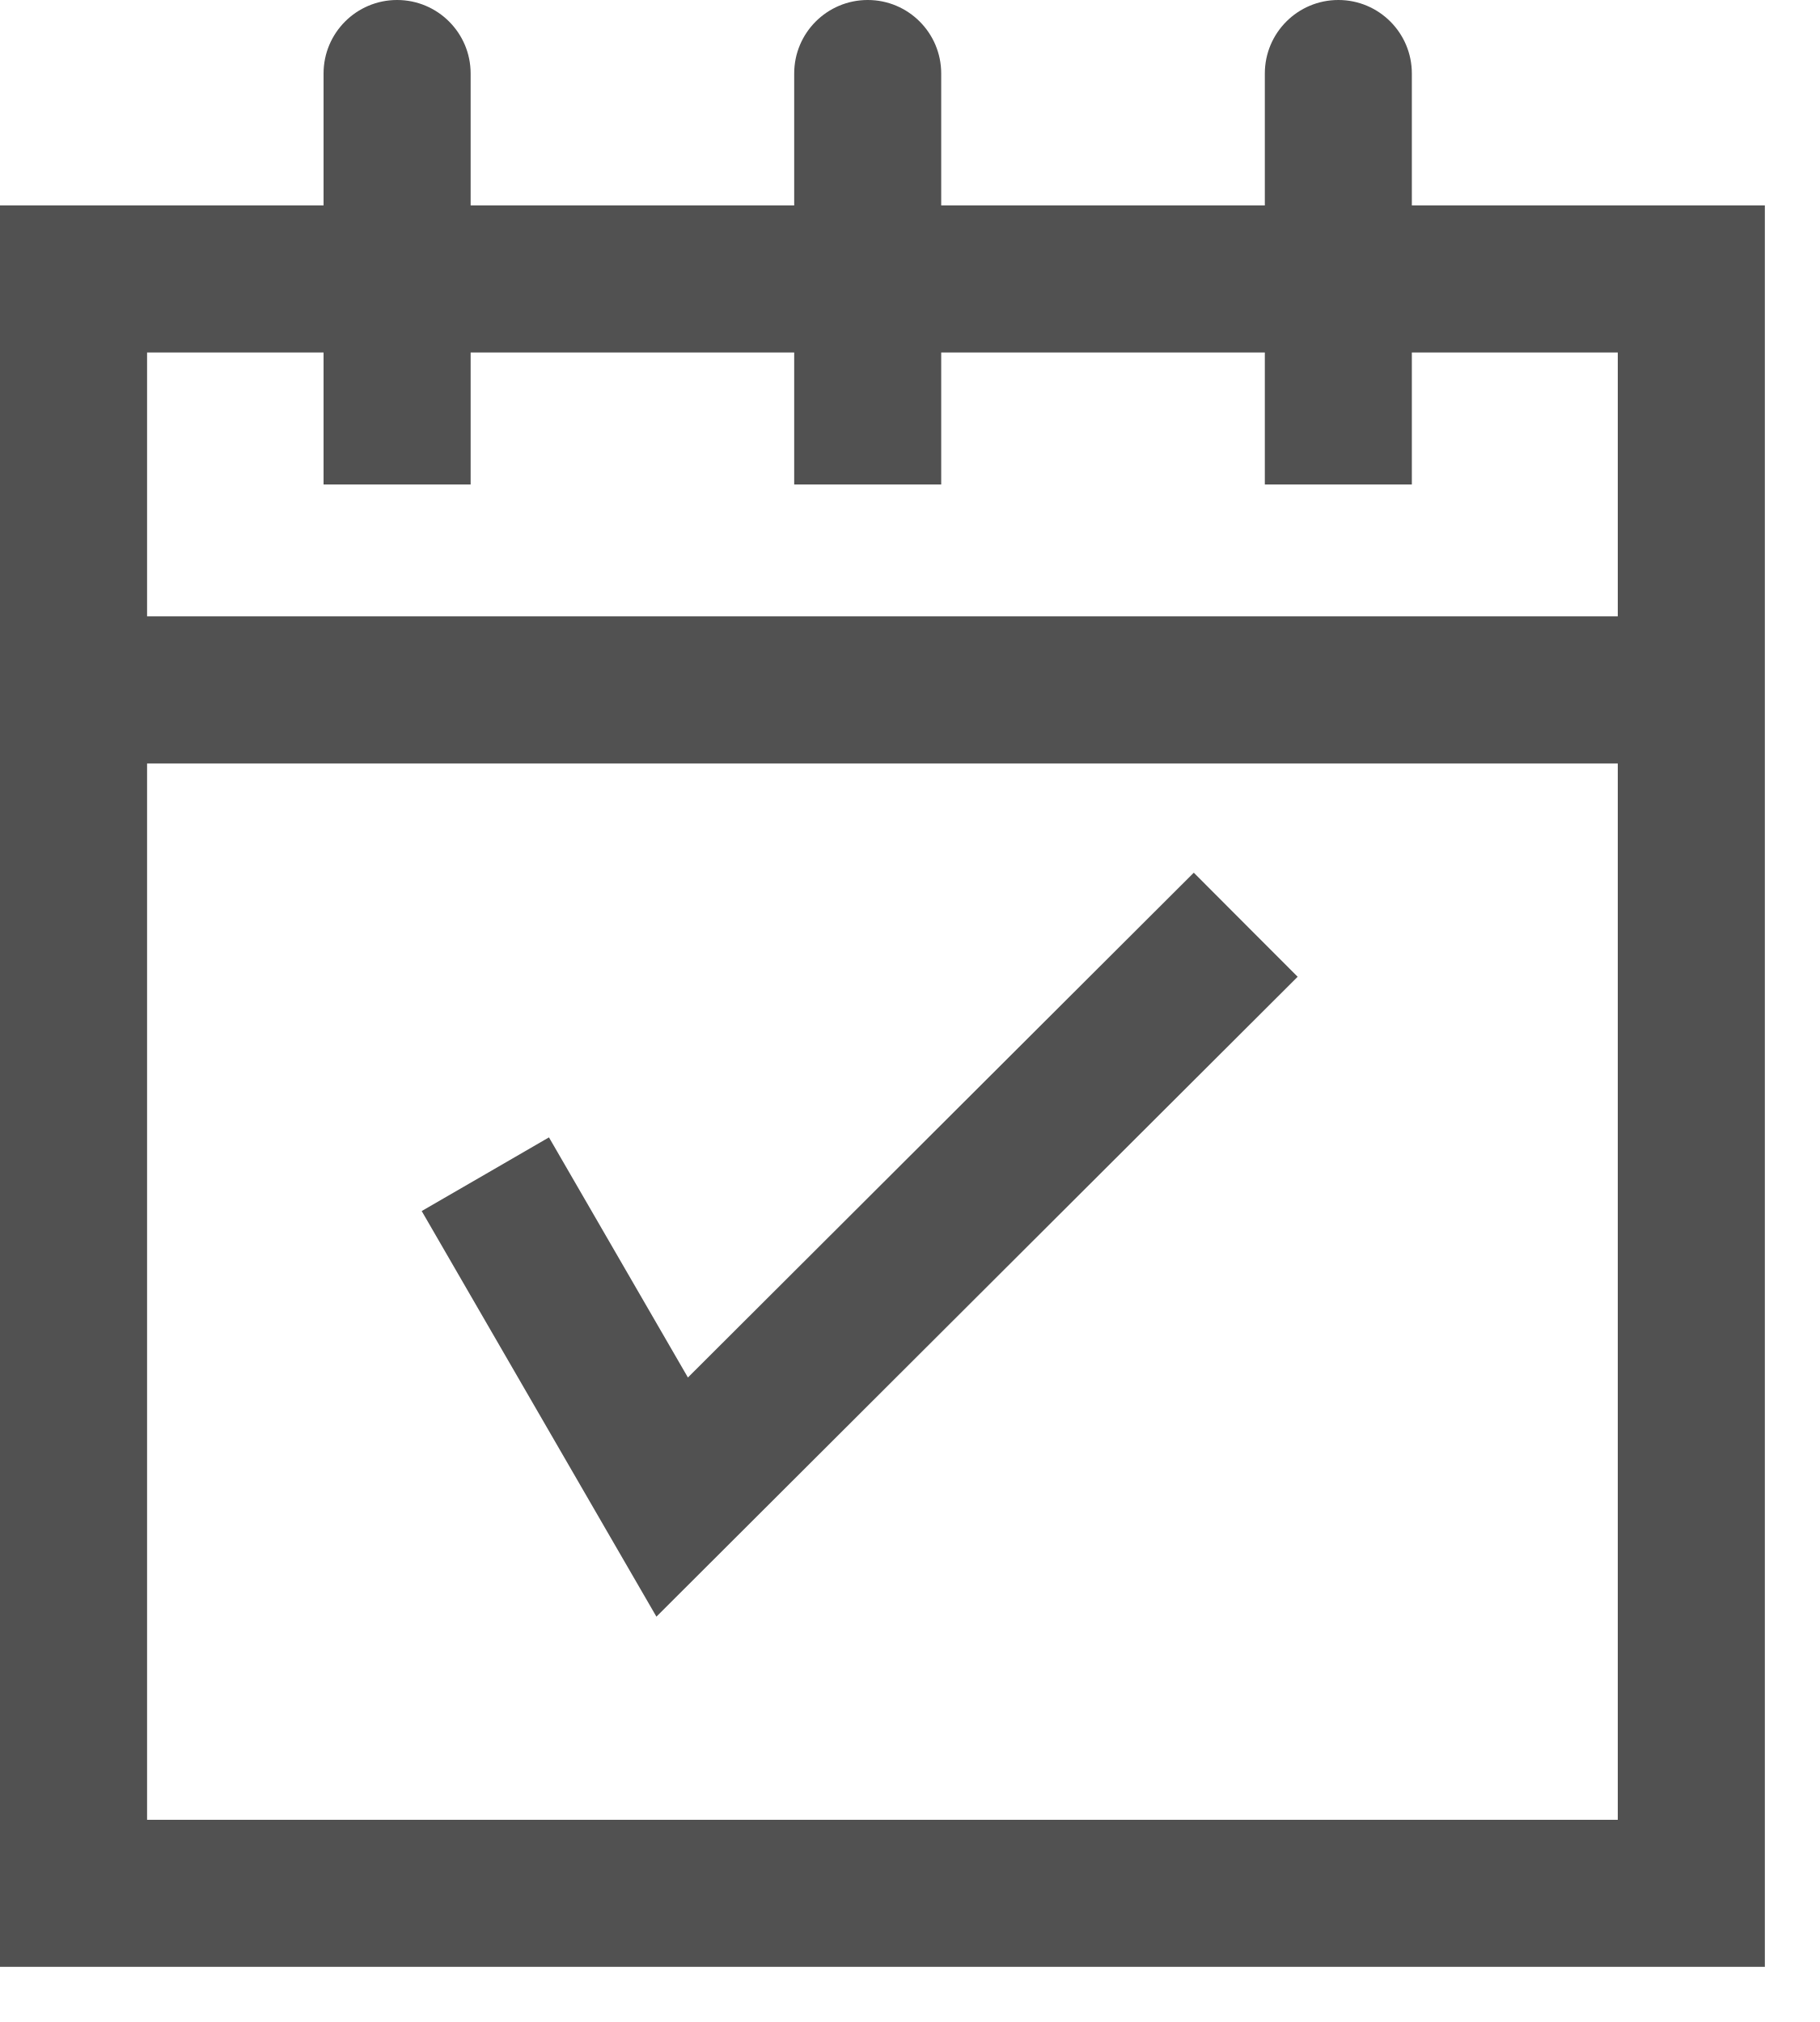
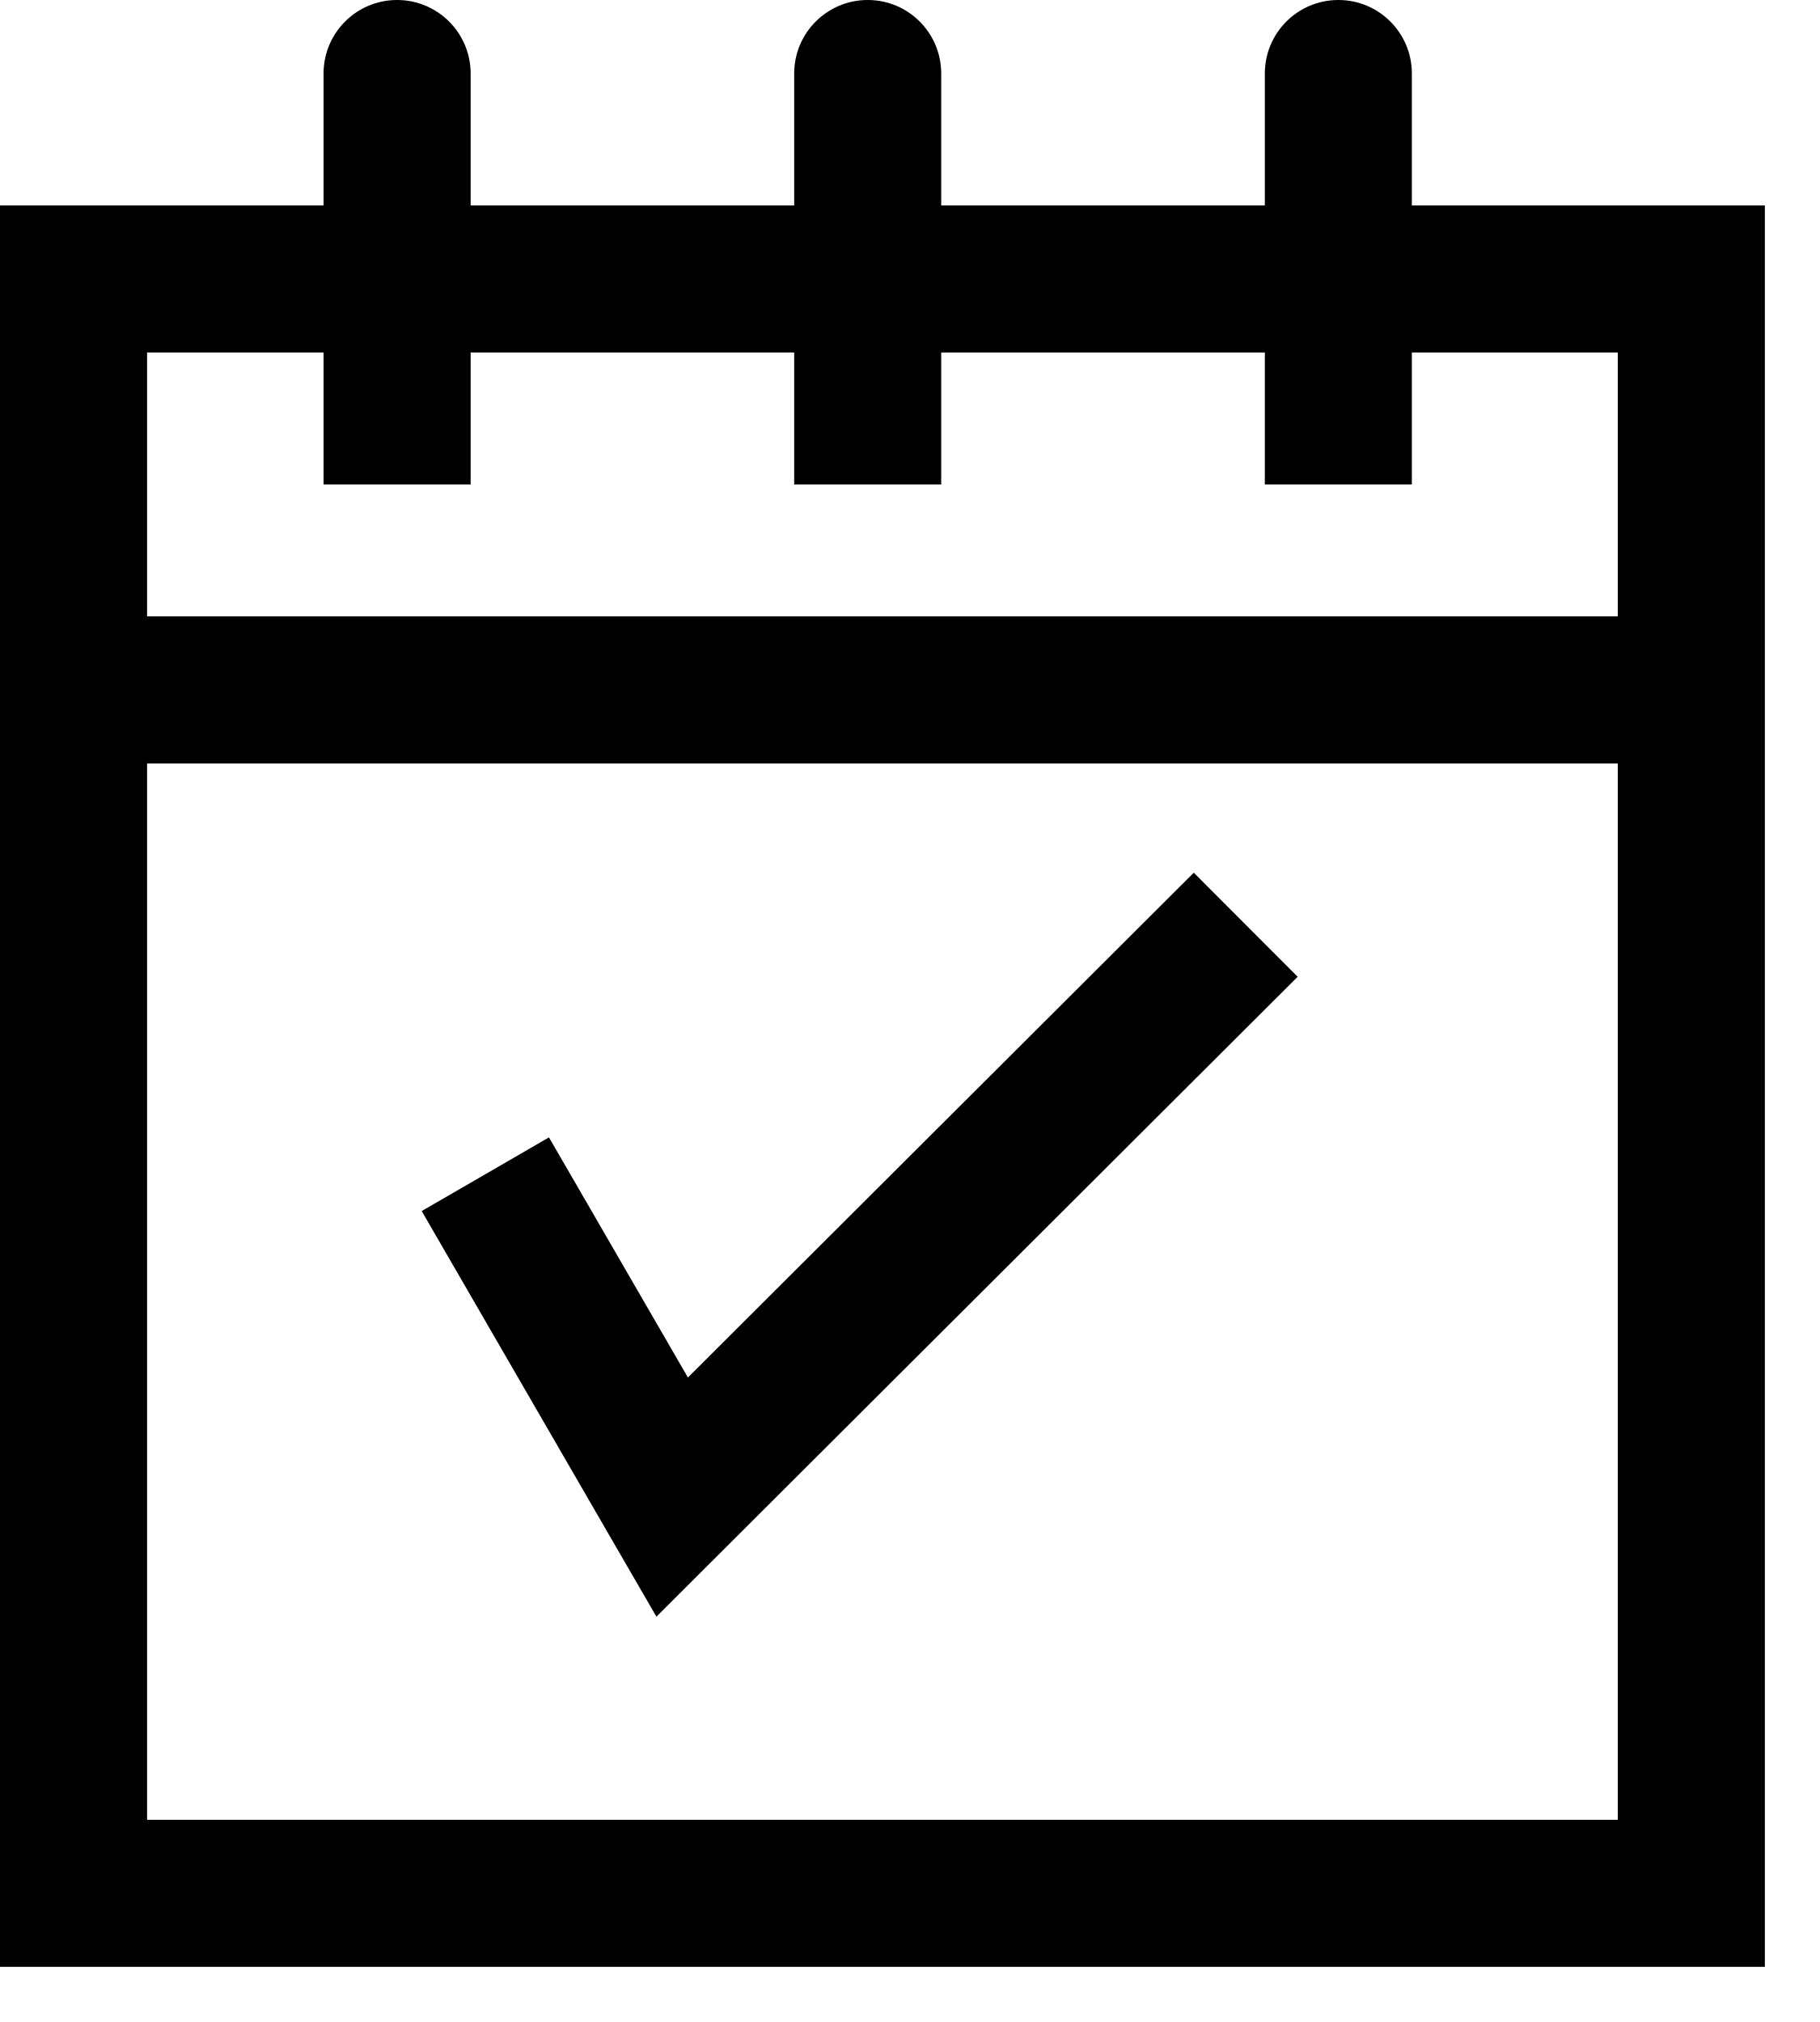
<svg xmlns="http://www.w3.org/2000/svg" width="27" height="30" viewBox="0 0 27 30" fill="none">
-   <path d="M1.091 4.139V3.048H-8.88109e-05V4.139H1.091ZM25.091 4.139H26.182V3.048H25.091V4.139ZM25.091 28.091V29.182H26.182V28.091H25.091ZM1.091 28.091H-8.88109e-05V29.182H1.091V28.091ZM6.982 1.091C6.982 0.488 6.493 -2.77758e-05 5.891 -2.77758e-05C5.288 -2.77758e-05 4.8 0.488 4.8 1.091H5.891H6.982ZM13.963 1.091C13.963 0.488 13.475 -2.77758e-05 12.873 -2.77758e-05C12.27 -2.77758e-05 11.782 0.488 11.782 1.091H12.873H13.963ZM20.945 1.091C20.945 0.488 20.457 -2.77758e-05 19.855 -2.77758e-05C19.252 -2.77758e-05 18.764 0.488 18.764 1.091H19.855H20.945ZM9.971 22.212L9.027 22.758L9.738 23.986L10.742 22.984L9.971 22.212ZM1.091 4.139V5.23H25.091V4.139V3.048H1.091V4.139ZM25.091 28.091V27H1.091V28.091V29.182H25.091V28.091ZM1.091 28.091H2.182V10.236H1.091H-8.88109e-05V28.091H1.091ZM1.091 10.236H2.182V4.139H1.091H-8.88109e-05V10.236H1.091ZM25.091 4.139H24V10.236H25.091H26.182V4.139H25.091ZM25.091 10.236H24V28.091H25.091H26.182V10.236H25.091ZM1.091 10.236V11.327H25.091V10.236V9.145H1.091V10.236ZM5.891 1.091H4.8V7.188H5.891H6.982V1.091H5.891ZM12.873 1.091H11.782V7.188H12.873H13.963V1.091H12.873ZM19.855 1.091H18.764V7.188H19.855H20.945V1.091H19.855ZM7.2 17.422L6.256 17.968L9.027 22.758L9.971 22.212L10.916 21.666L8.144 16.875L7.2 17.422ZM9.971 22.212L10.742 22.984L19.251 14.492L18.48 13.72L17.71 12.948L9.201 21.44L9.971 22.212Z" fill="#515151" />
+   <path d="M1.091 4.139V3.048H-8.88109e-05V4.139H1.091ZM25.091 4.139H26.182V3.048H25.091V4.139ZM25.091 28.091V29.182H26.182V28.091H25.091ZM1.091 28.091H-8.88109e-05V29.182H1.091V28.091ZM6.982 1.091C6.982 0.488 6.493 -2.77758e-05 5.891 -2.77758e-05C5.288 -2.77758e-05 4.8 0.488 4.8 1.091H5.891H6.982ZM13.963 1.091C13.963 0.488 13.475 -2.77758e-05 12.873 -2.77758e-05C12.27 -2.77758e-05 11.782 0.488 11.782 1.091H12.873H13.963ZM20.945 1.091C20.945 0.488 20.457 -2.77758e-05 19.855 -2.77758e-05C19.252 -2.77758e-05 18.764 0.488 18.764 1.091H19.855H20.945ZM9.971 22.212L9.027 22.758L9.738 23.986L10.742 22.984L9.971 22.212ZM1.091 4.139V5.23H25.091V4.139V3.048H1.091V4.139ZM25.091 28.091V27H1.091V28.091V29.182H25.091V28.091ZM1.091 28.091H2.182V10.236H1.091H-8.88109e-05V28.091H1.091ZM1.091 10.236H2.182V4.139H1.091H-8.88109e-05V10.236H1.091ZM25.091 4.139H24V10.236H25.091H26.182V4.139H25.091ZM25.091 10.236H24V28.091H25.091H26.182V10.236H25.091ZM1.091 10.236V11.327H25.091V10.236V9.145H1.091V10.236ZM5.891 1.091H4.8V7.188H5.891H6.982V1.091H5.891ZM12.873 1.091H11.782V7.188H12.873H13.963V1.091H12.873ZM19.855 1.091H18.764V7.188H19.855H20.945V1.091H19.855ZM7.2 17.422L6.256 17.968L9.027 22.758L9.971 22.212L10.916 21.666L8.144 16.875L7.2 17.422ZM9.971 22.212L10.742 22.984L19.251 14.492L18.48 13.72L17.71 12.948L9.201 21.44L9.971 22.212Z" fill="black" />
</svg>
